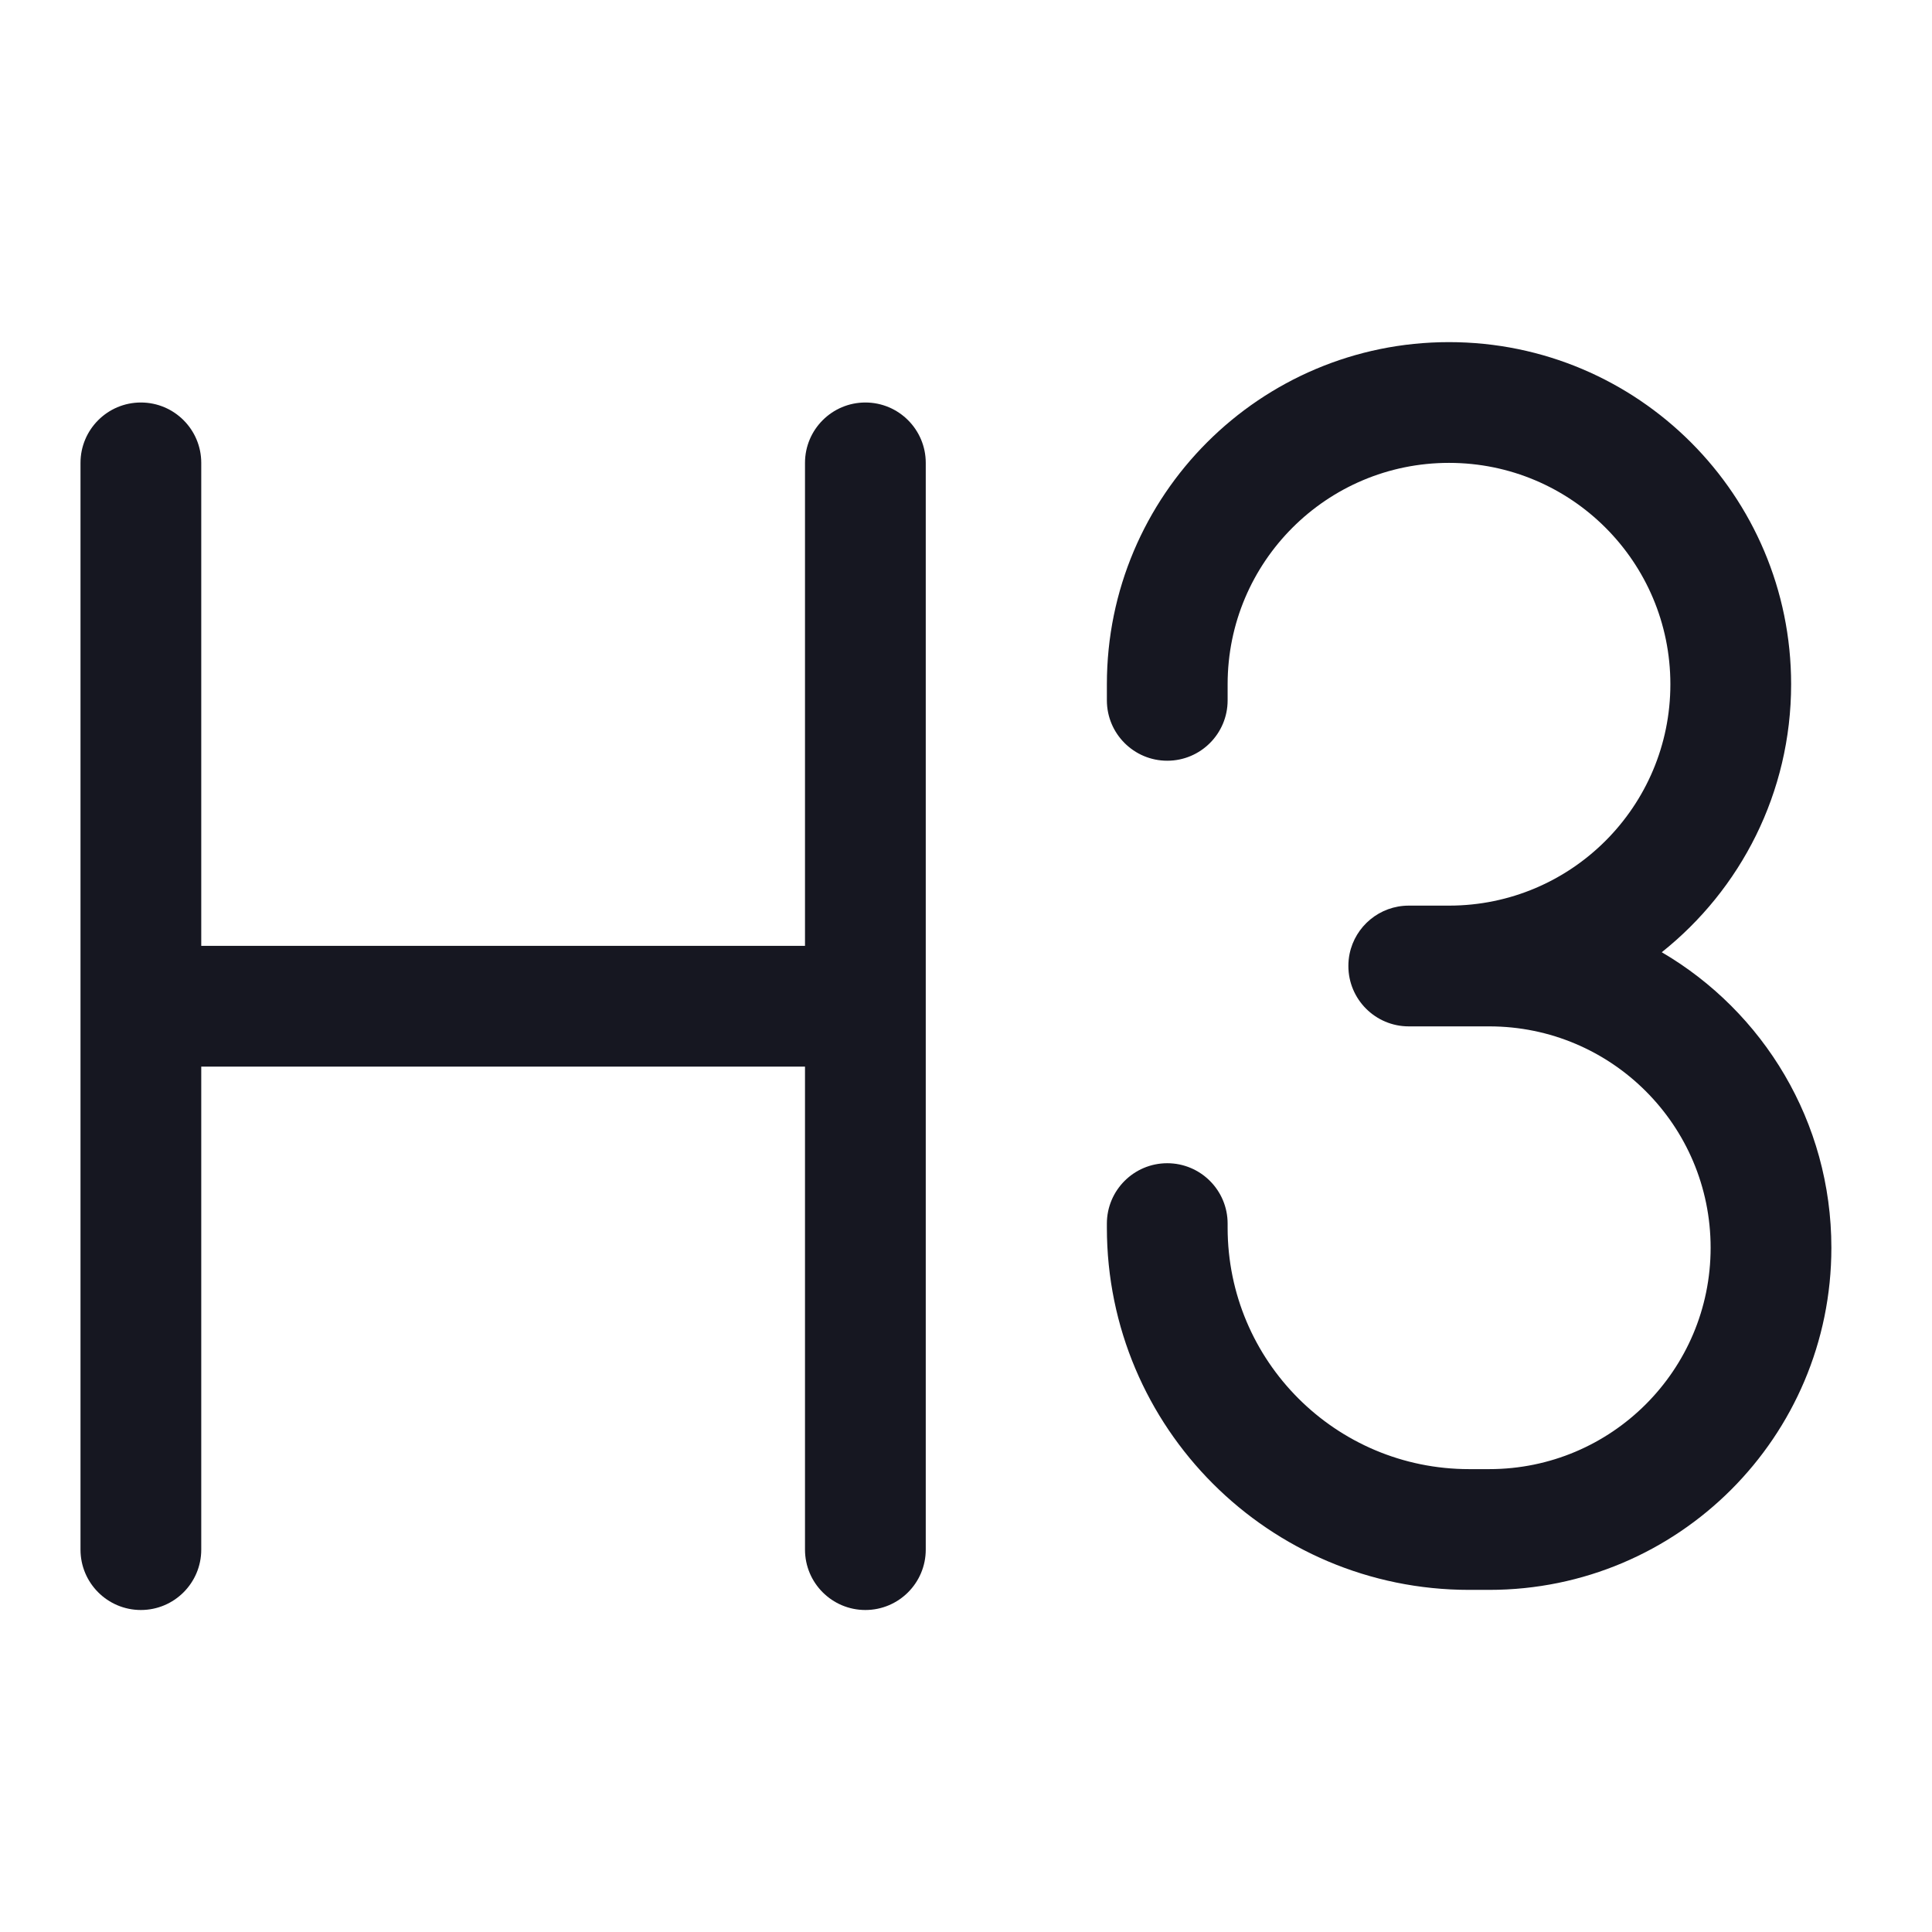
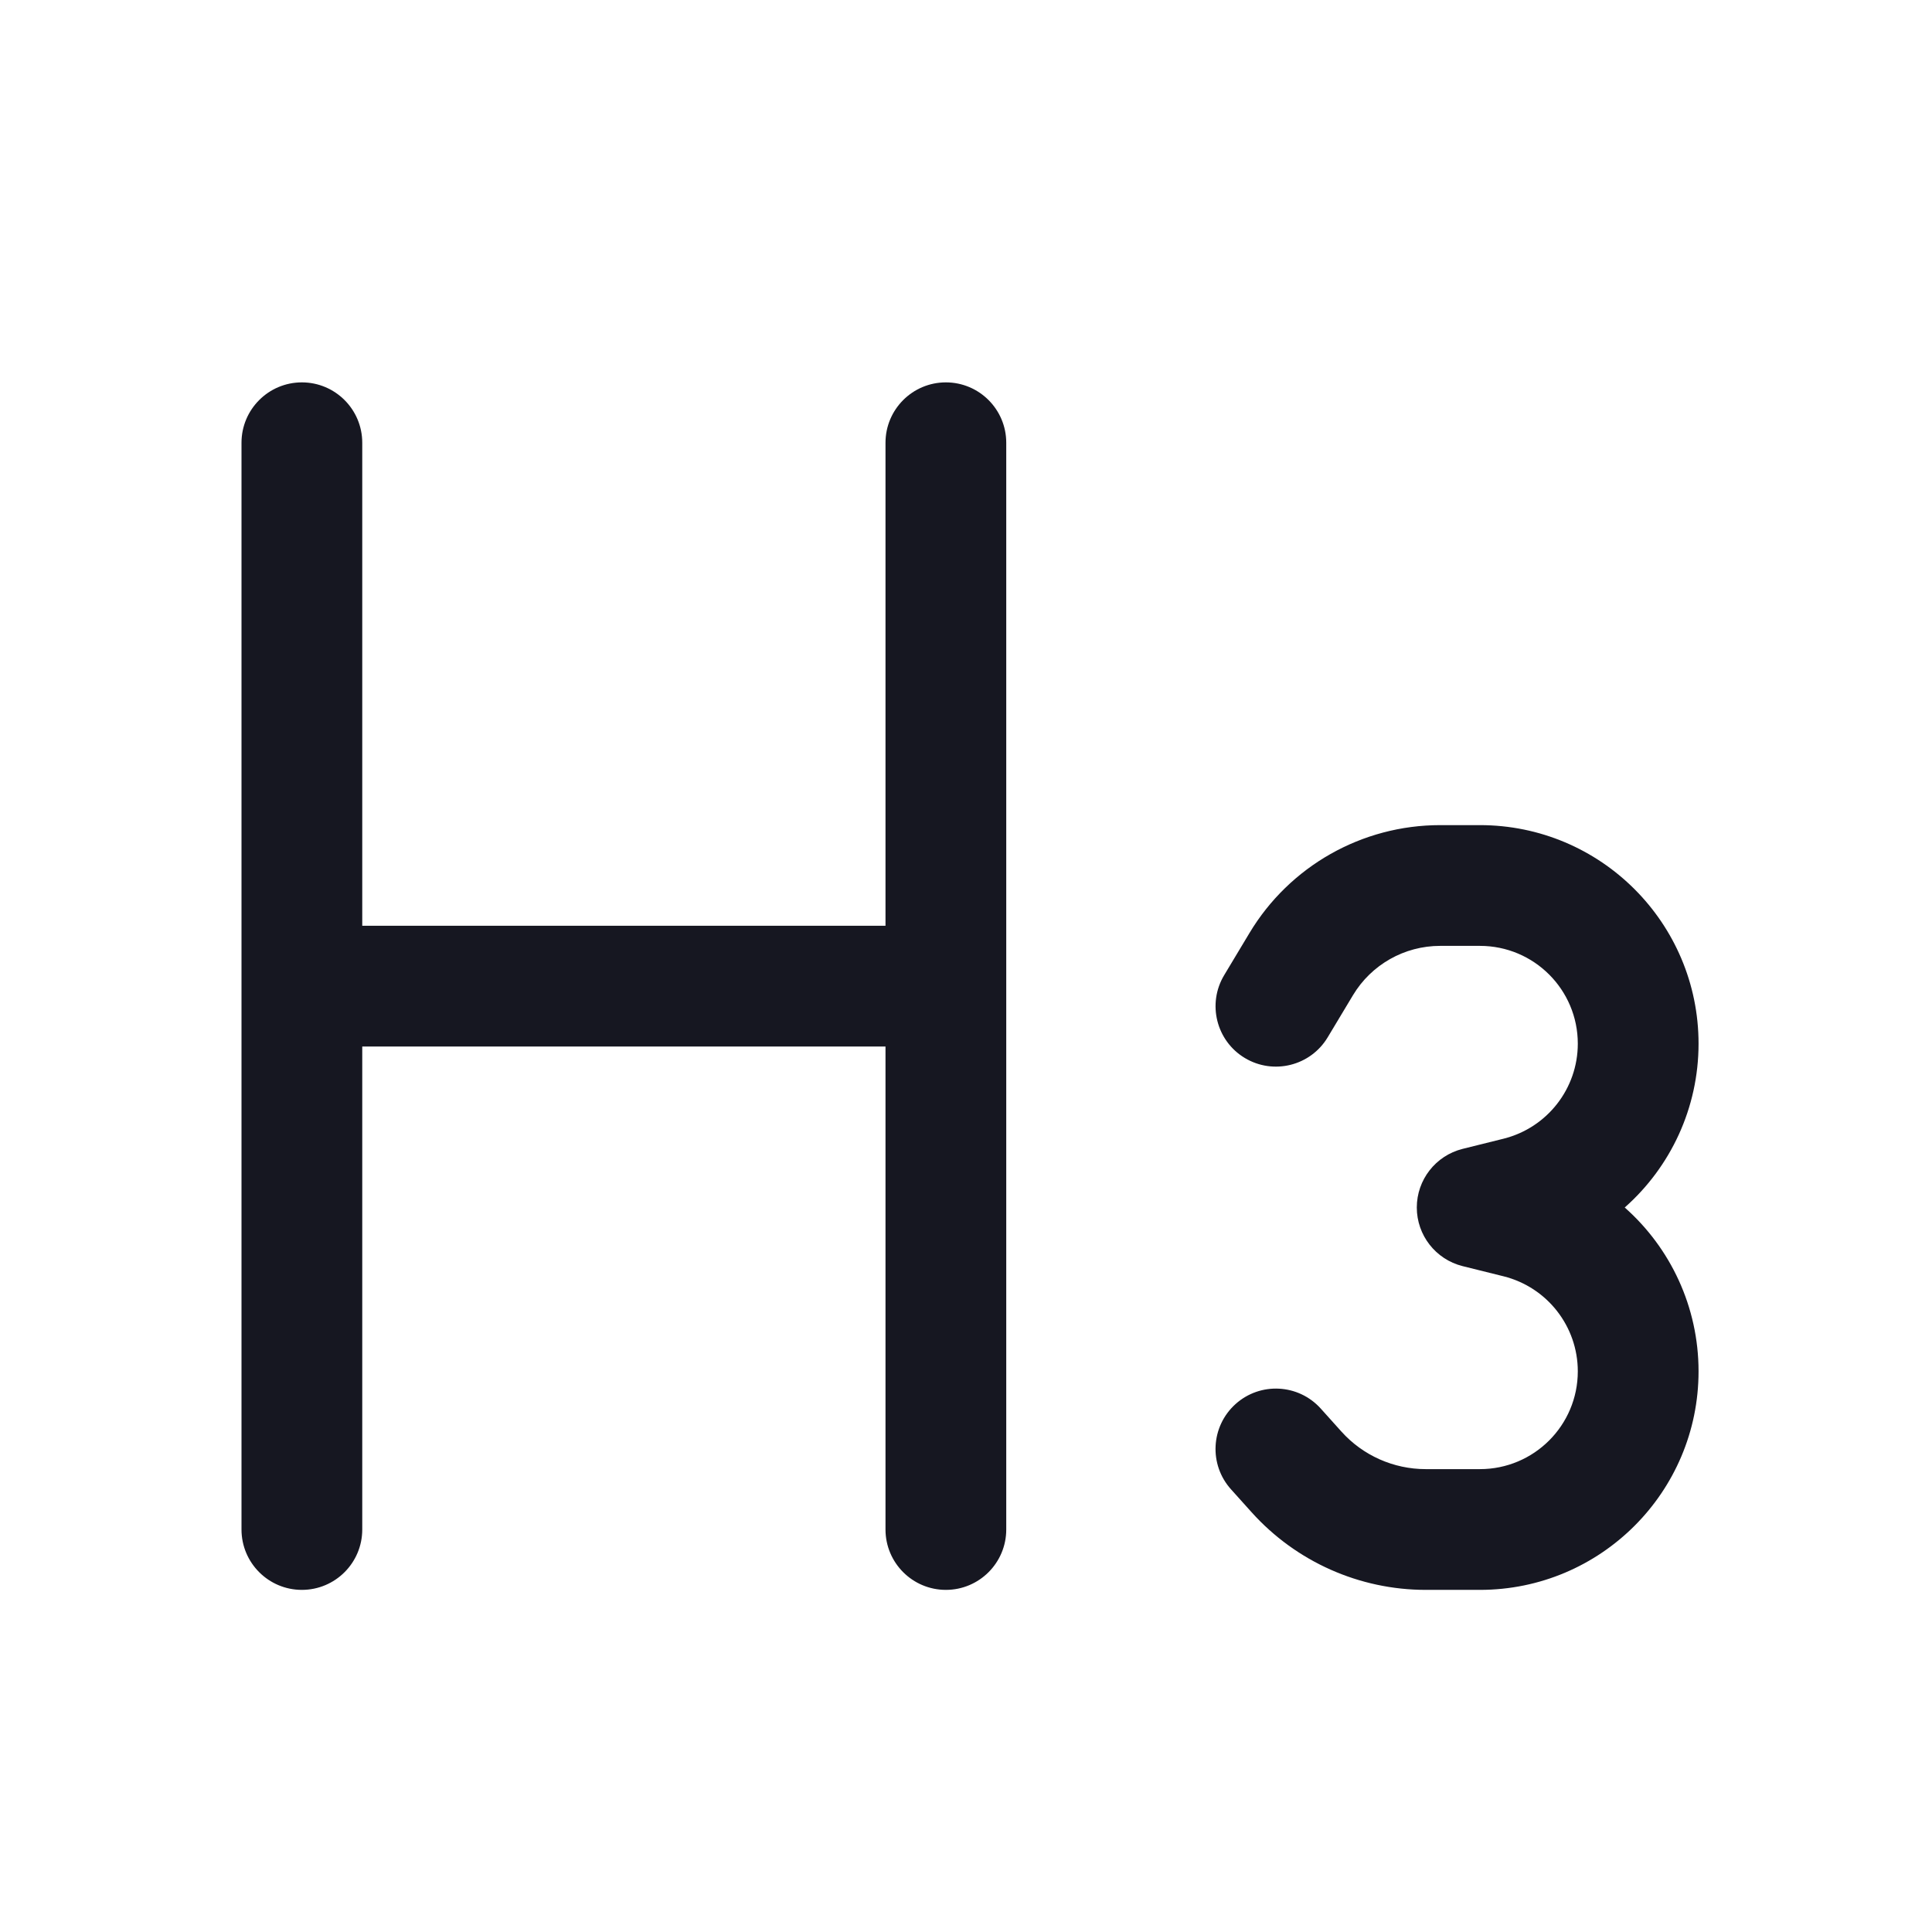
<svg xmlns="http://www.w3.org/2000/svg" width="24" height="24" viewBox="0 0 24 24" fill="none">
-   <path fill-rule="evenodd" clip-rule="evenodd" d="M18 5.75C16.481 5.75 15.25 6.981 15.25 8.5V8.7C15.25 9.114 14.914 9.45 14.5 9.45C14.086 9.45 13.75 9.114 13.75 8.7V8.5C13.75 6.153 15.653 4.25 18 4.25C20.347 4.25 22.25 6.153 22.25 8.5C22.25 9.848 21.622 11.05 20.643 11.829C21.903 12.566 22.75 13.934 22.75 15.5C22.75 17.847 20.847 19.75 18.5 19.75H18.25C15.765 19.75 13.75 17.735 13.75 15.25V15.2C13.75 14.786 14.086 14.45 14.5 14.45C14.914 14.45 15.25 14.786 15.25 15.2V15.25C15.25 16.907 16.593 18.25 18.25 18.25H18.5C20.019 18.25 21.25 17.019 21.25 15.5C21.25 13.981 20.019 12.75 18.5 12.75H18H17.5C17.086 12.75 16.75 12.414 16.75 12C16.75 11.948 16.755 11.898 16.765 11.849C16.835 11.507 17.138 11.25 17.5 11.25H18C18 11.25 18.001 11.25 18.002 11.25C19.52 11.249 20.75 10.018 20.75 8.5C20.75 6.981 19.519 5.75 18 5.75ZM1.75 5C2.164 5 2.5 5.336 2.5 5.75V11.75H10V5.75C10 5.336 10.336 5 10.75 5C11.164 5 11.5 5.336 11.5 5.75V19.25C11.5 19.664 11.164 20 10.75 20C10.336 20 10 19.664 10 19.25V13.25H2.5V19.25C2.5 19.664 2.164 20 1.75 20C1.336 20 1 19.664 1 19.25V5.75C1 5.336 1.336 5 1.75 5Z" fill="#161721" />
+   <path fill-rule="evenodd" clip-rule="evenodd" d="M4.5 5.5C4.5 5.086 4.164 4.75 3.75 4.75C3.336 4.75 3 5.086 3 5.5V19C3 19.414 3.336 19.75 3.75 19.75C4.164 19.75 4.5 19.414 4.5 19V13H11V19C11 19.414 11.336 19.75 11.75 19.75C12.164 19.75 12.5 19.414 12.5 19V5.5C12.5 5.086 12.164 4.75 11.75 4.75C11.336 4.75 11 5.086 11 5.5V11.5H4.5V5.5ZM17.89 10.25C16.919 10.25 16.02 10.759 15.521 11.591L15.207 12.114C14.994 12.469 15.109 12.93 15.464 13.143C15.819 13.356 16.28 13.241 16.493 12.886L16.807 12.363C17.035 11.983 17.446 11.75 17.89 11.75H18.384C19.056 11.75 19.6 12.294 19.6 12.965C19.6 13.523 19.22 14.009 18.679 14.145L18.168 14.272C17.834 14.356 17.6 14.656 17.6 15C17.6 15.344 17.834 15.644 18.168 15.728L18.679 15.855C19.22 15.991 19.6 16.477 19.6 17.035C19.6 17.706 19.056 18.25 18.384 18.25H17.711C17.312 18.25 16.931 18.081 16.664 17.784L16.407 17.498C16.13 17.19 15.656 17.165 15.348 17.442C15.04 17.72 15.015 18.194 15.293 18.502L15.549 18.787C16.101 19.4 16.887 19.75 17.711 19.75H18.384C19.884 19.75 21.1 18.534 21.1 17.035C21.1 16.236 20.752 15.503 20.183 15C20.752 14.497 21.1 13.764 21.1 12.965C21.1 11.466 19.884 10.25 18.384 10.25H17.89Z" fill="#161721" />
</svg>
